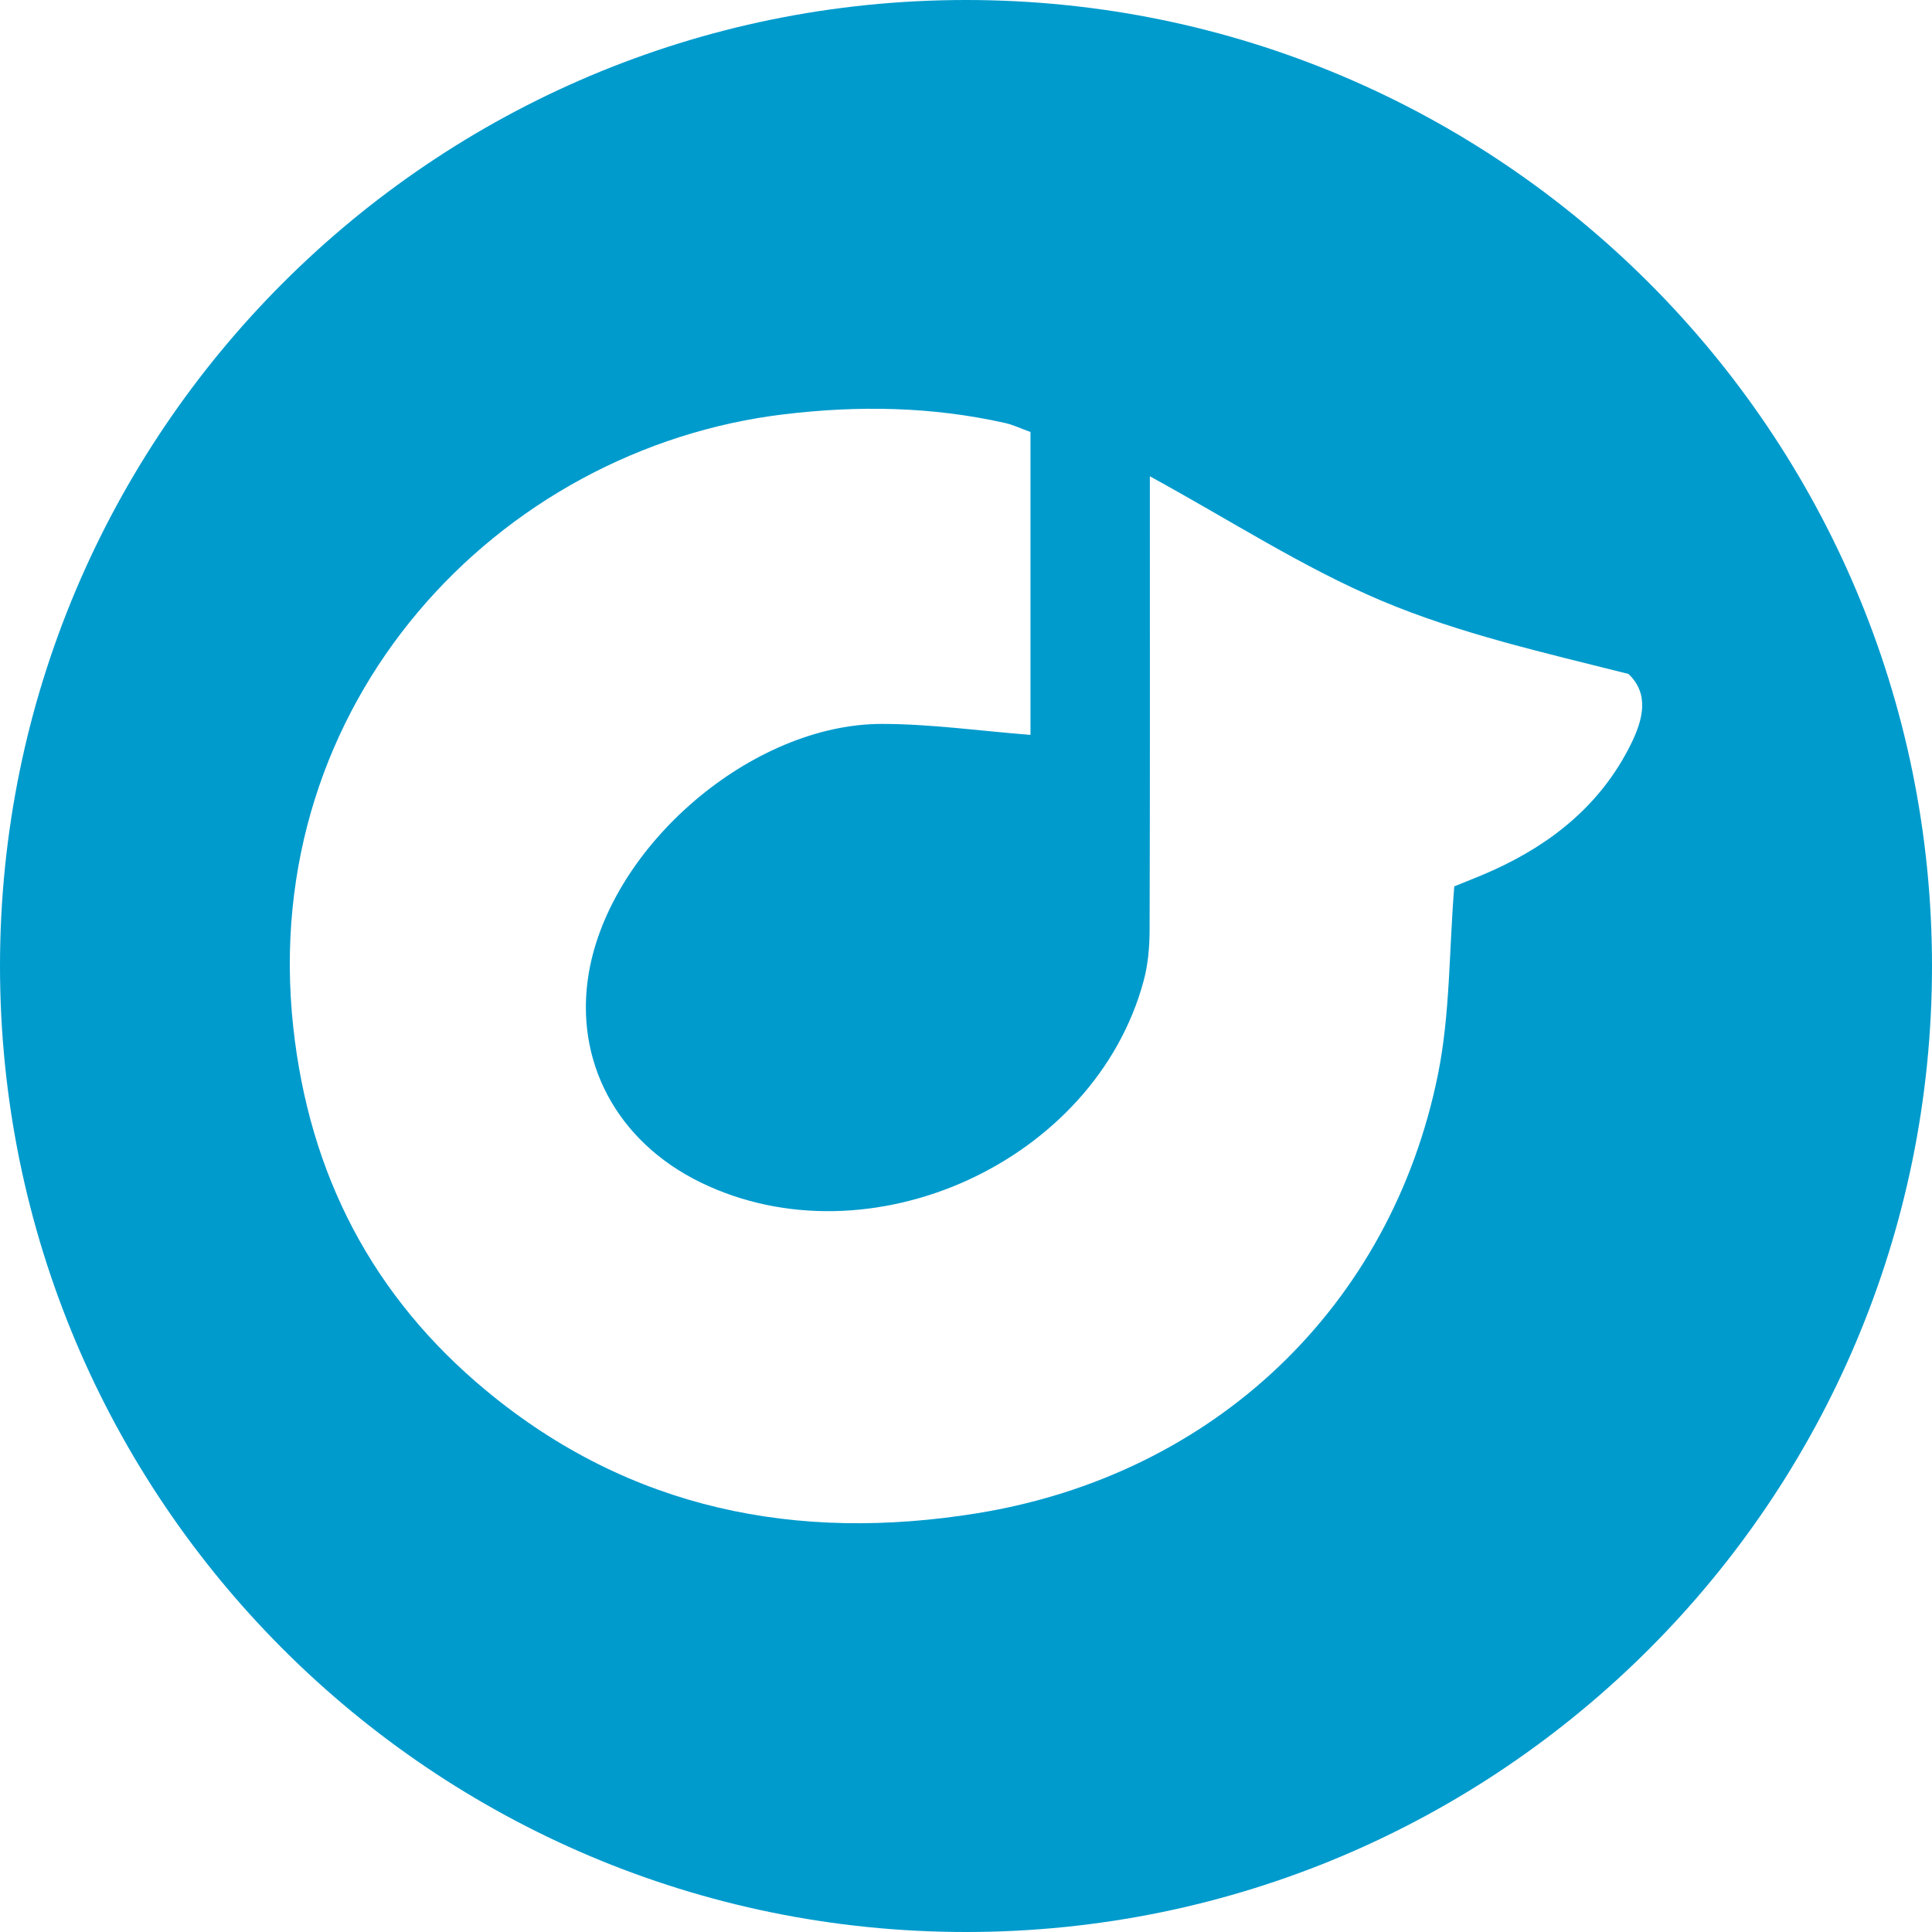
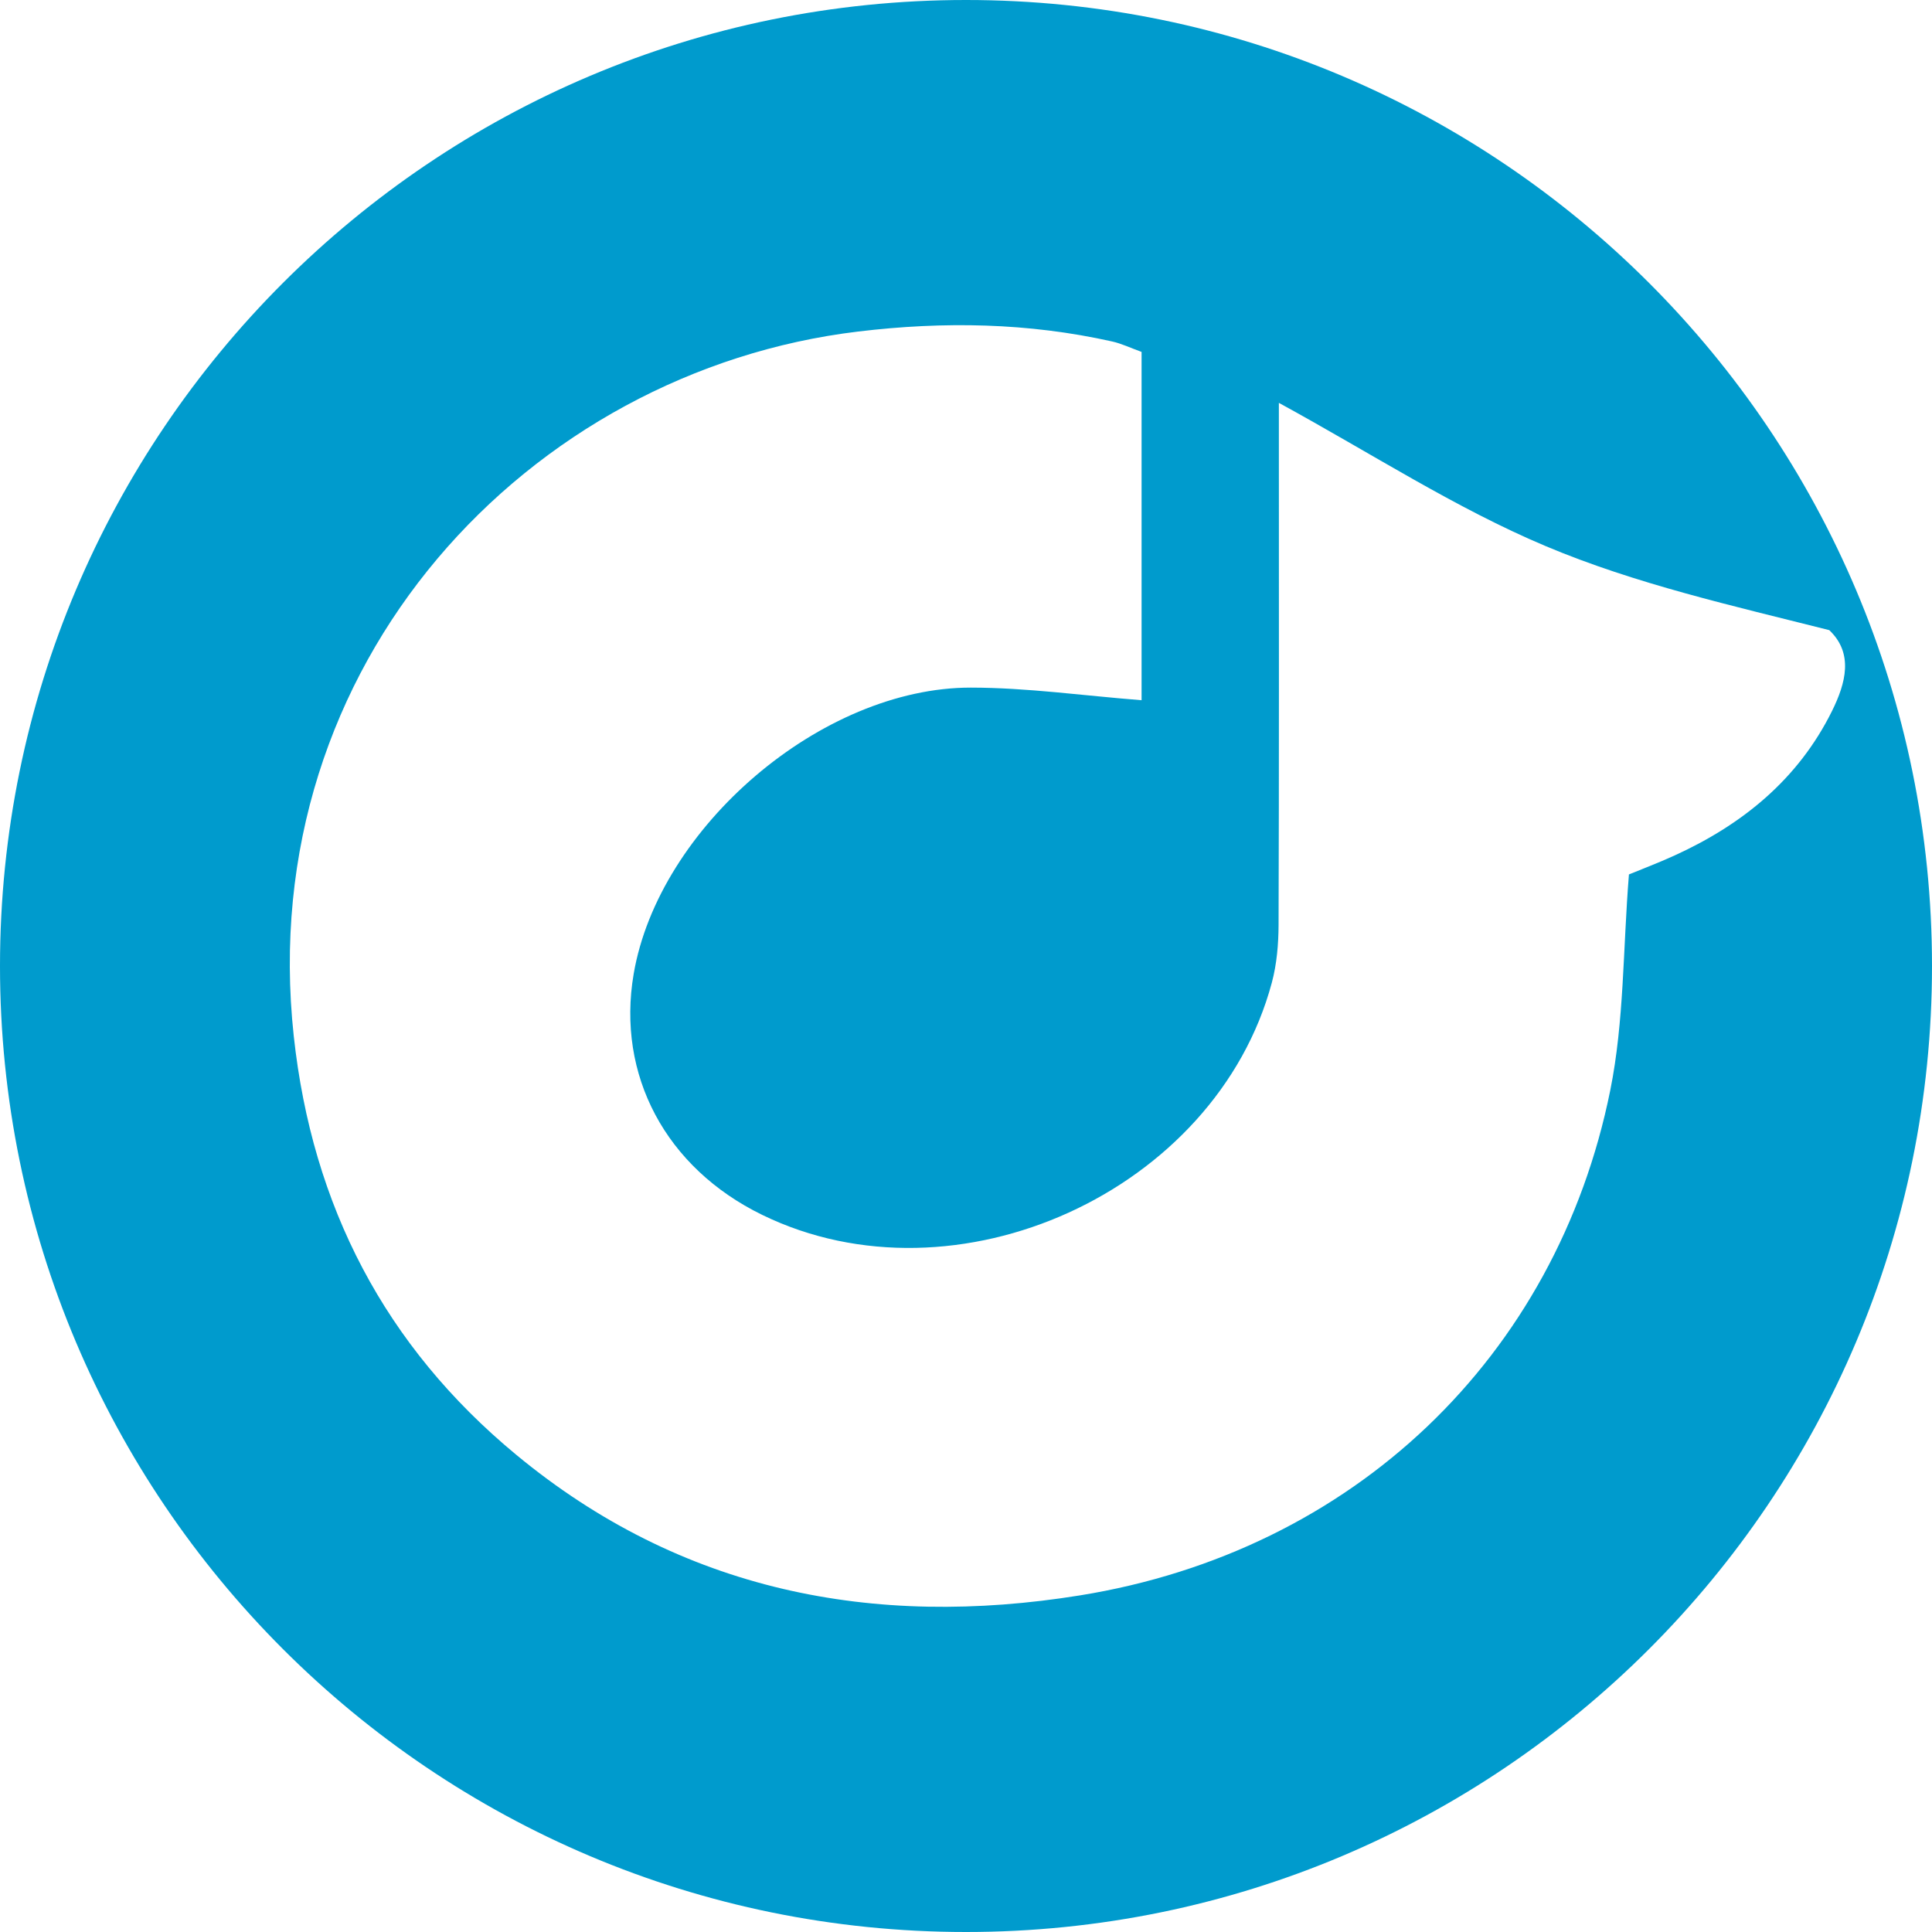
<svg xmlns="http://www.w3.org/2000/svg" width="200px" height="200px" viewBox="0 0 200 200" version="1.1">
  <description>Created with Sketch (http://www.bohemiancoding.com/sketch)</description>
  <defs />
  <g id="Page 1" stroke="none" stroke-width="1" fill="none" fill-rule="evenodd">
-     <path d="M100,0 C155.228,-1.51545443e-14 200,44.772 200,100 C200,155.228 155.228,200 100,200 C44.772,200 1.5158245e-14,155.228 0,100 C0,44.772 44.772,3.03201907e-14 100,0 Z M106.675,44.721 C105.65,44.351 104.864,43.968 104.032,43.784 C96.469,42.092 88.894,41.961 81.172,42.886 C51.538,46.439 26.712,72.726 30.356,106.312 C32.016,121.605 38.567,134.22 50.373,143.99 C65.227,156.282 82.529,159.66 101.132,156.655 C125.718,152.683 144.021,135.218 148.866,111.181 C150.117,104.976 150.002,98.496 150.545,91.757 C151.624,91.312 153.146,90.737 154.625,90.064 C160.766,87.271 165.778,83.195 168.821,77.055 C170.075,74.523 170.777,71.853 168.577,69.766 C159.91,67.575 151.166,65.623 143.041,62.199 C134.913,58.775 127.403,53.88 119.033,49.307 L119.033,53.938 C119.033,68.057 119.054,82.176 119.006,96.295 C119,98.035 118.847,99.831 118.398,101.504 C113.357,120.301 89.986,130.921 72.522,122.402 C63.848,118.17 59.398,109.825 60.955,100.709 C63.208,87.52 77.855,74.93 91.306,74.94 C96.382,74.944 101.458,75.668 106.675,76.075 Z M106.675,44.721" id="Rdio" fill="#009BCD" />
+     <path d="M100,0 C155.228,-1.51545443e-14 200,44.772 200,100 C200,155.228 155.228,200 100,200 C44.772,200 1.5158245e-14,155.228 0,100 C0,44.772 44.772,3.03201907e-14 100,0 Z M118.176,36.43 C116.998,36.004 116.094,35.564 115.137,35.351 C106.439,33.405 97.728,33.255 88.847,34.319 C54.768,38.404 26.219,68.635 30.41,107.259 C32.318,124.845 39.853,139.353 53.429,150.589 C70.511,164.725 90.408,168.609 111.802,165.153 C140.075,160.586 161.124,140.501 166.696,112.858 C168.135,105.722 168.002,98.27 168.627,90.521 C169.867,90.009 171.618,89.348 173.319,88.574 C180.38,85.362 186.144,80.674 189.644,73.613 C191.087,70.701 191.894,67.631 189.364,65.231 C179.396,62.712 169.341,60.466 159.997,56.529 C150.649,52.591 142.014,46.962 132.388,41.704 L132.388,47.029 C132.388,63.265 132.412,79.502 132.357,95.739 C132.35,97.74 132.174,99.806 131.658,101.729 C125.86,123.346 98.984,135.559 78.901,125.763 C68.925,120.896 63.807,111.298 65.598,100.816 C68.189,85.648 85.034,71.17 100.502,71.181 C106.339,71.186 112.176,72.018 118.176,72.486 Z M118.176,36.43" id="Rdio" fill="#009BCD" />
  </g>
</svg>
